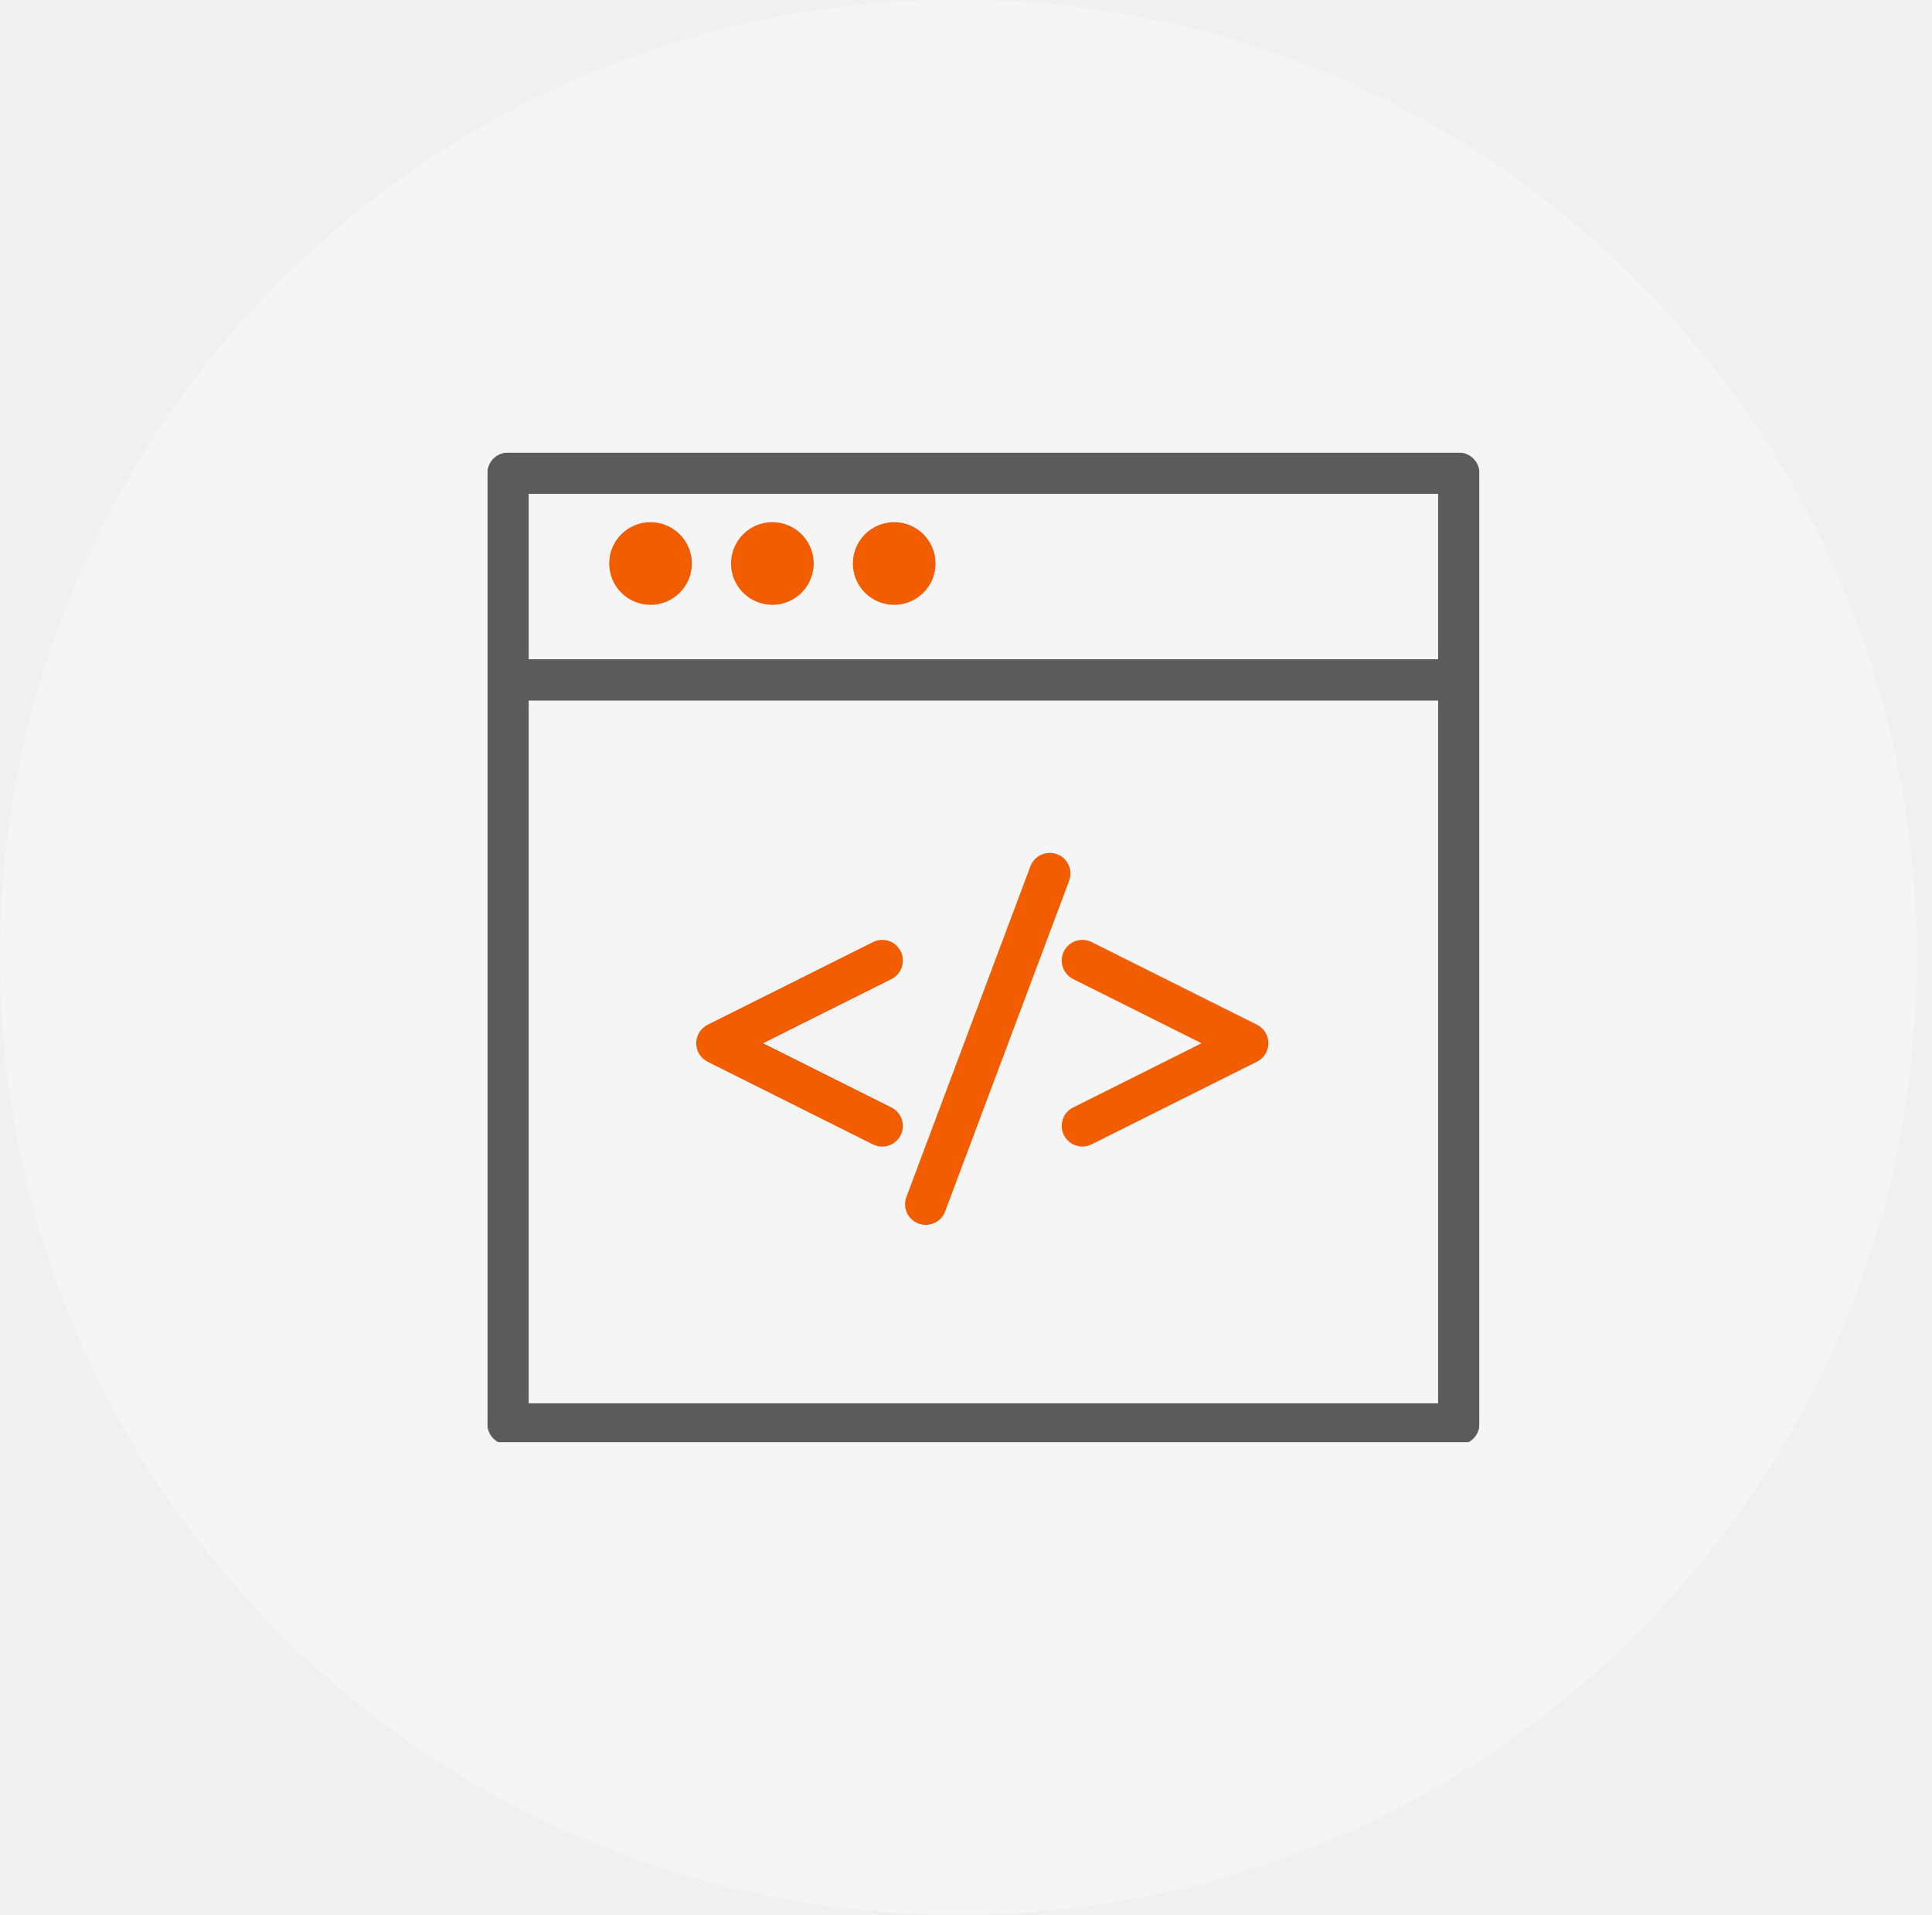
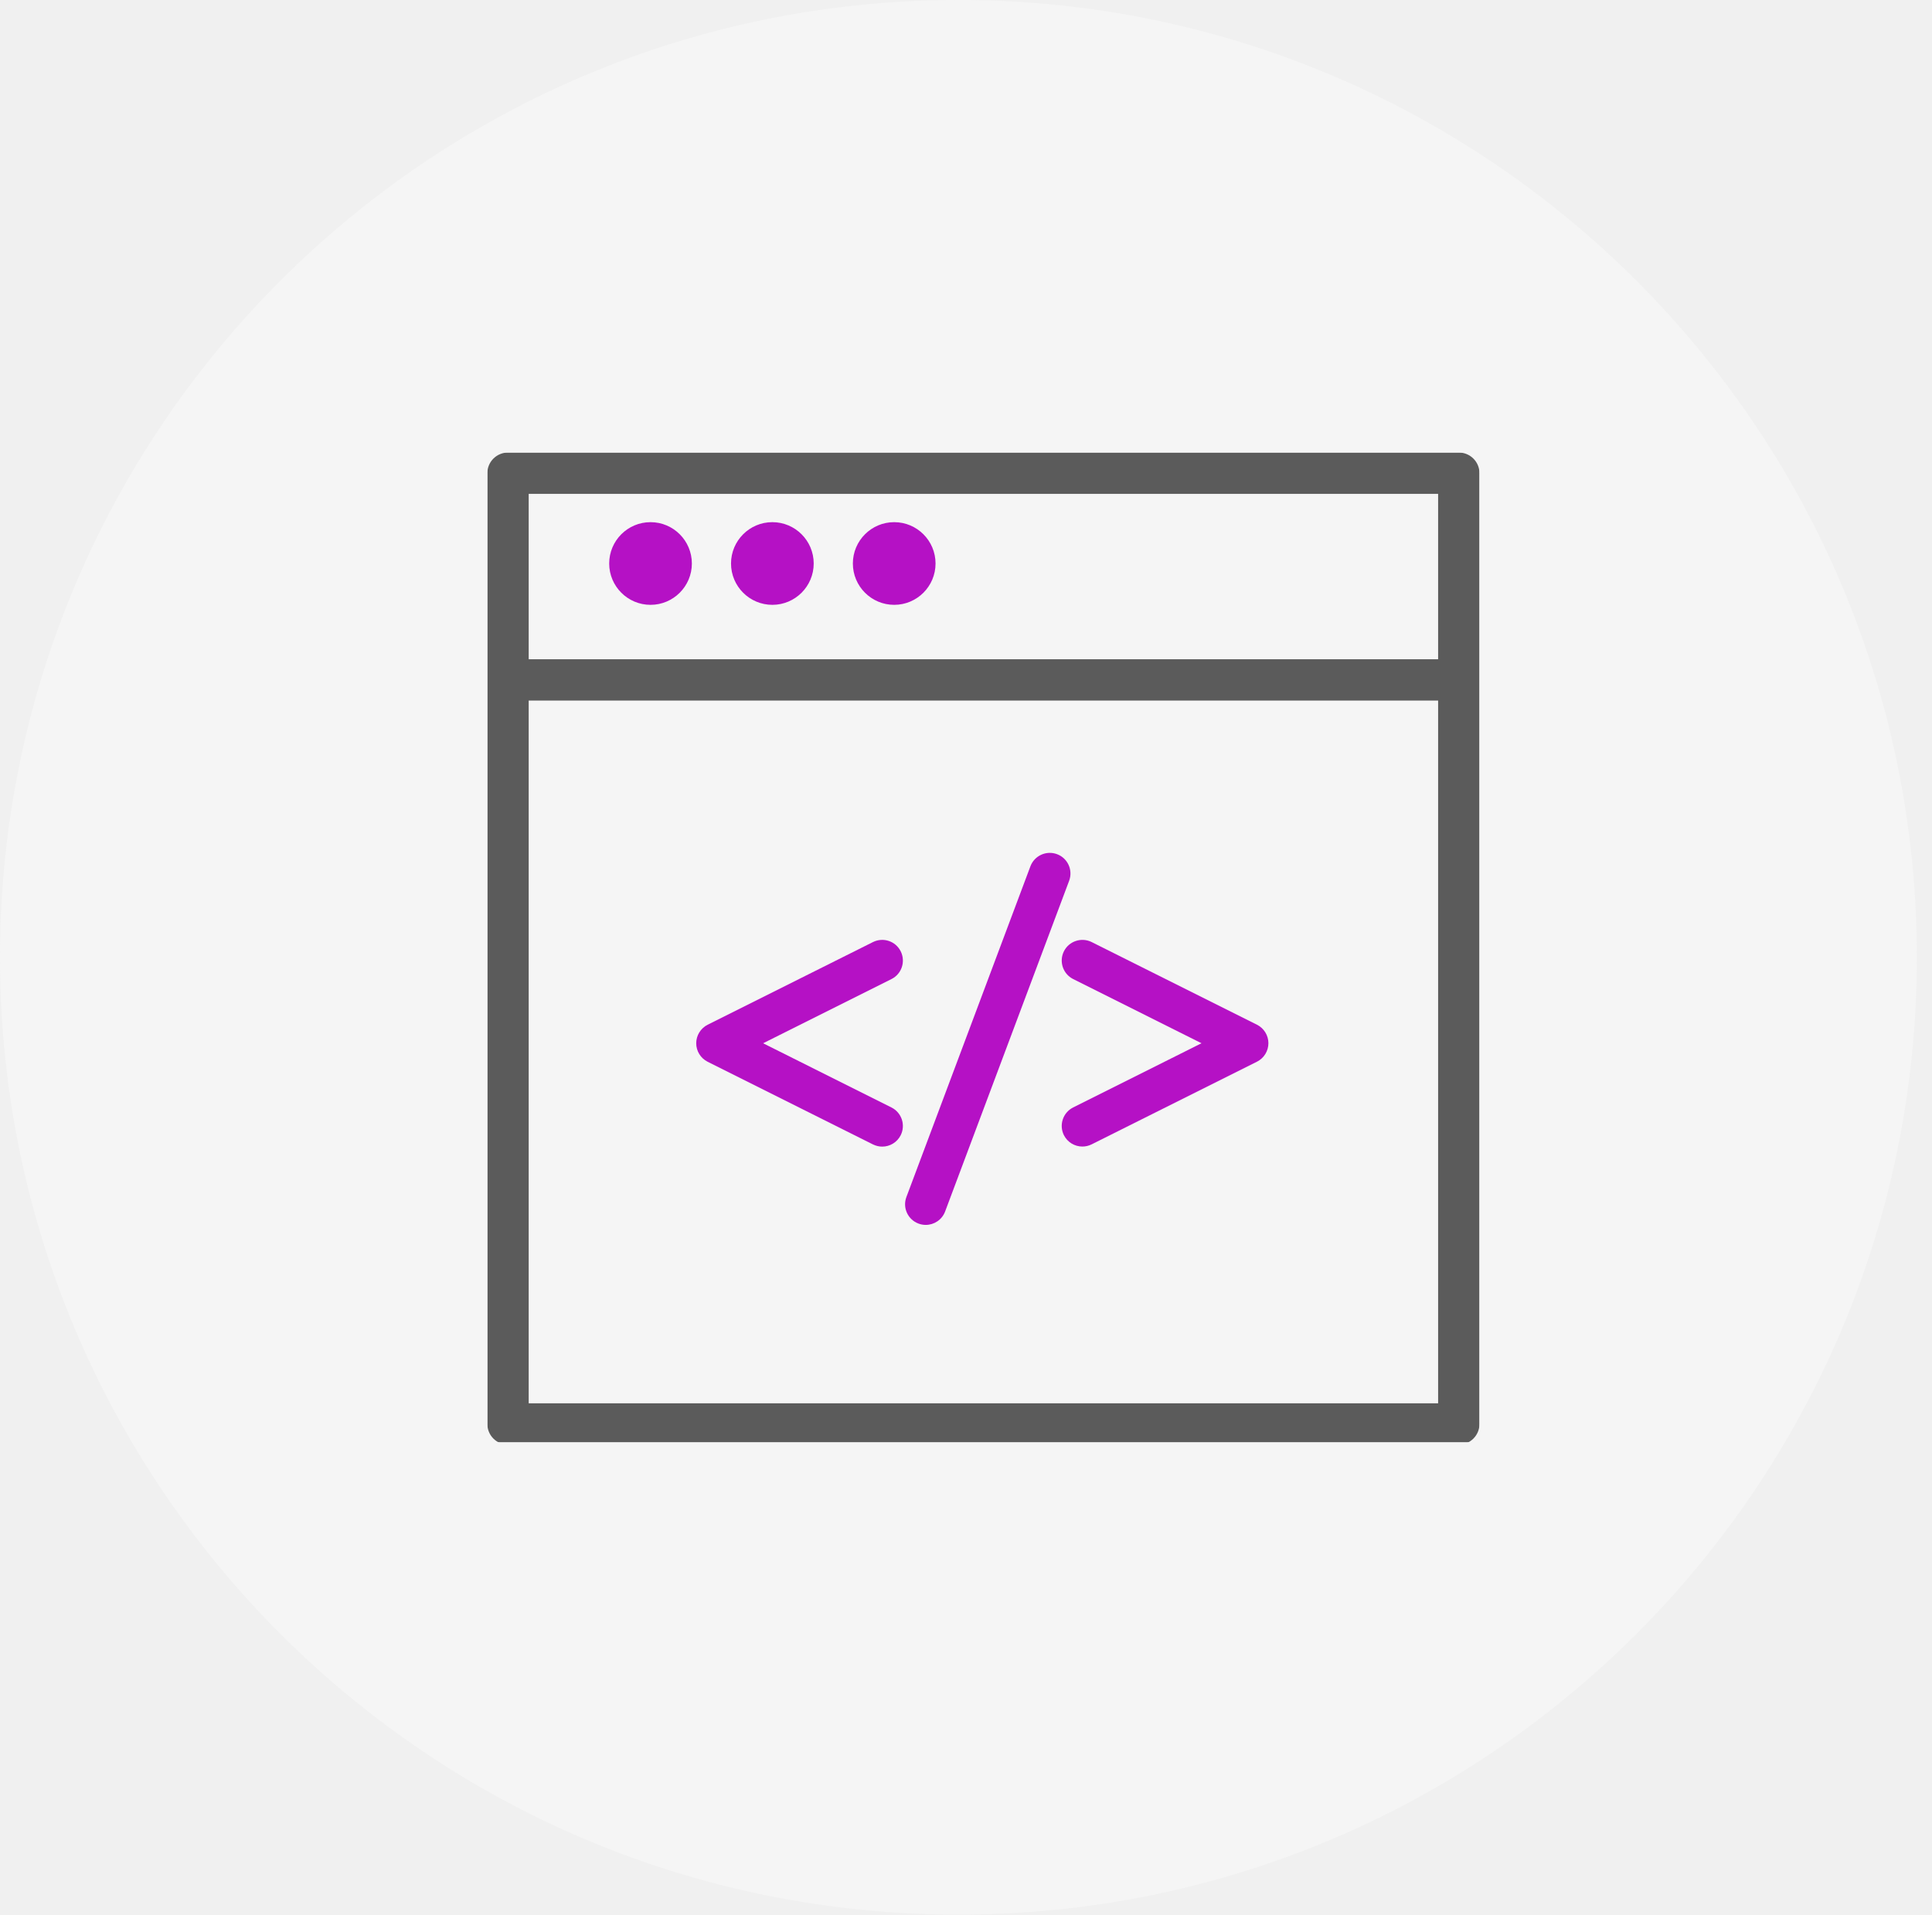
<svg xmlns="http://www.w3.org/2000/svg" xmlns:xlink="http://www.w3.org/1999/xlink" width="111px" height="110px" viewBox="0 0 111 110" version="1.1">
  <defs>
    <polygon id="path-1" points="0 56.858 57 56.858 57 0 0 0" />
  </defs>
  <g id="Page-1" stroke="none" stroke-width="1" fill="none" fill-rule="evenodd">
    <g id="P-8" transform="translate(-746, -1292)">
      <g id="point-plug-n-play" transform="translate(746, 1292)">
        <ellipse id="Oval-3" fill="#F5F5F5" cx="55.065" cy="55" rx="55.065" ry="55" />
        <g id="seo_website-code" transform="translate(28, 26)">
          <g id="Group-3">
            <mask id="mask-2" fill="white">
              <use xlink:href="#path-1" />
            </mask>
            <g id="Clip-2" />
            <path d="M55.812,0 L1.188,0 C0.532,0 0,0.532 0,1.188 L0,55.812 C0,56.468 0.532,57 1.188,57 L55.812,57 C56.468,57 57,56.468 57,55.812 L57,1.188 C57,0.532 56.468,0 55.812,0 L55.812,0 Z M2.375,11.875 L54.625,11.875 L54.625,2.375 L2.375,2.375 L2.375,11.875 Z M2.375,54.625 L54.625,54.625 L54.625,14.25 L2.375,14.25 L2.375,54.625 Z" id="Fill-1" fill="#5B5B5B" mask="url(#mask-2)" />
          </g>
-           <path d="M11.75,6.375 C11.75,7.686 10.686,8.75 9.375,8.75 C8.064,8.75 7,7.686 7,6.375 C7,5.064 8.064,4 9.375,4 C10.686,4 11.75,5.064 11.75,6.375" id="Fill-4" fill="#F25D00" />
-           <path d="M18.75,6.375 C18.75,7.686 17.686,8.75 16.375,8.75 C15.064,8.75 14,7.686 14,6.375 C14,5.064 15.064,4 16.375,4 C17.686,4 18.75,5.064 18.75,6.375" id="Fill-5" fill="#F25D00" />
-           <path d="M25.75,6.375 C25.75,7.686 24.686,8.75 23.375,8.75 C22.064,8.75 21,7.686 21,6.375 C21,5.064 22.064,4 23.375,4 C24.686,4 25.75,5.064 25.75,6.375" id="Fill-6" fill="#F25D00" />
-           <path d="M32.732,23.076 C32.121,22.846 31.433,23.157 31.202,23.769 L24.077,42.769 C23.844,43.385 24.156,44.069 24.771,44.299 C24.908,44.351 25.049,44.375 25.189,44.375 C25.668,44.375 26.122,44.08 26.3,43.605 L33.425,24.605 C33.656,23.99 33.347,23.306 32.732,23.076" id="Fill-7" fill="#F25D00" />
-           <path d="M23.749,28.657 C23.455,28.068 22.744,27.833 22.155,28.125 L12.655,32.875 C12.254,33.08 12,33.49 12,33.939 C12,34.388 12.254,34.799 12.655,35.001 L22.155,39.751 C22.329,39.836 22.509,39.877 22.688,39.877 C23.122,39.877 23.54,39.637 23.749,39.221 C24.041,38.635 23.804,37.922 23.217,37.628 L15.843,33.939 L23.217,30.251 C23.806,29.959 24.041,29.244 23.749,28.657" id="Fill-8" fill="#F25D00" />
-           <path d="M44.219,32.874 L34.719,28.124 C34.134,27.834 33.419,28.069 33.125,28.656 C32.833,29.243 33.07,29.955 33.657,30.25 L41.031,33.938 L33.657,37.626 C33.07,37.921 32.833,38.633 33.125,39.22 C33.334,39.633 33.752,39.873 34.187,39.873 C34.365,39.873 34.545,39.833 34.719,39.747 L44.219,34.997 C44.62,34.795 44.874,34.384 44.874,33.936 C44.874,33.487 44.62,33.076 44.219,32.874" id="Fill-9" fill="#F25D00" />
+           <path d="M11.75,6.375 C11.75,7.686 10.686,8.75 9.375,8.75 C8.064,8.75 7,7.686 7,6.375 C7,5.064 8.064,4 9.375,4 C10.686,4 11.75,5.064 11.75,6.375" id="Fill-4" fill="#B511C5" />
+           <path d="M18.75,6.375 C18.75,7.686 17.686,8.75 16.375,8.75 C15.064,8.75 14,7.686 14,6.375 C14,5.064 15.064,4 16.375,4 C17.686,4 18.75,5.064 18.75,6.375" id="Fill-5" fill="#B511C5" />
+           <path d="M25.75,6.375 C25.75,7.686 24.686,8.75 23.375,8.75 C22.064,8.75 21,7.686 21,6.375 C21,5.064 22.064,4 23.375,4 C24.686,4 25.75,5.064 25.75,6.375" id="Fill-6" fill="#B511C5" />
+           <path d="M32.732,23.076 C32.121,22.846 31.433,23.157 31.202,23.769 L24.077,42.769 C23.844,43.385 24.156,44.069 24.771,44.299 C24.908,44.351 25.049,44.375 25.189,44.375 C25.668,44.375 26.122,44.08 26.3,43.605 L33.425,24.605 C33.656,23.99 33.347,23.306 32.732,23.076" id="Fill-7" fill="#B511C5" />
+           <path d="M23.749,28.657 C23.455,28.068 22.744,27.833 22.155,28.125 L12.655,32.875 C12.254,33.08 12,33.49 12,33.939 C12,34.388 12.254,34.799 12.655,35.001 L22.155,39.751 C22.329,39.836 22.509,39.877 22.688,39.877 C23.122,39.877 23.54,39.637 23.749,39.221 C24.041,38.635 23.804,37.922 23.217,37.628 L15.843,33.939 L23.217,30.251 C23.806,29.959 24.041,29.244 23.749,28.657" id="Fill-8" fill="#B511C5" />
+           <path d="M44.219,32.874 L34.719,28.124 C34.134,27.834 33.419,28.069 33.125,28.656 C32.833,29.243 33.07,29.955 33.657,30.25 L41.031,33.938 L33.657,37.626 C33.07,37.921 32.833,38.633 33.125,39.22 C33.334,39.633 33.752,39.873 34.187,39.873 C34.365,39.873 34.545,39.833 34.719,39.747 L44.219,34.997 C44.62,34.795 44.874,34.384 44.874,33.936 C44.874,33.487 44.62,33.076 44.219,32.874" id="Fill-9" fill="#B511C5" />
        </g>
      </g>
    </g>
  </g>
</svg>
